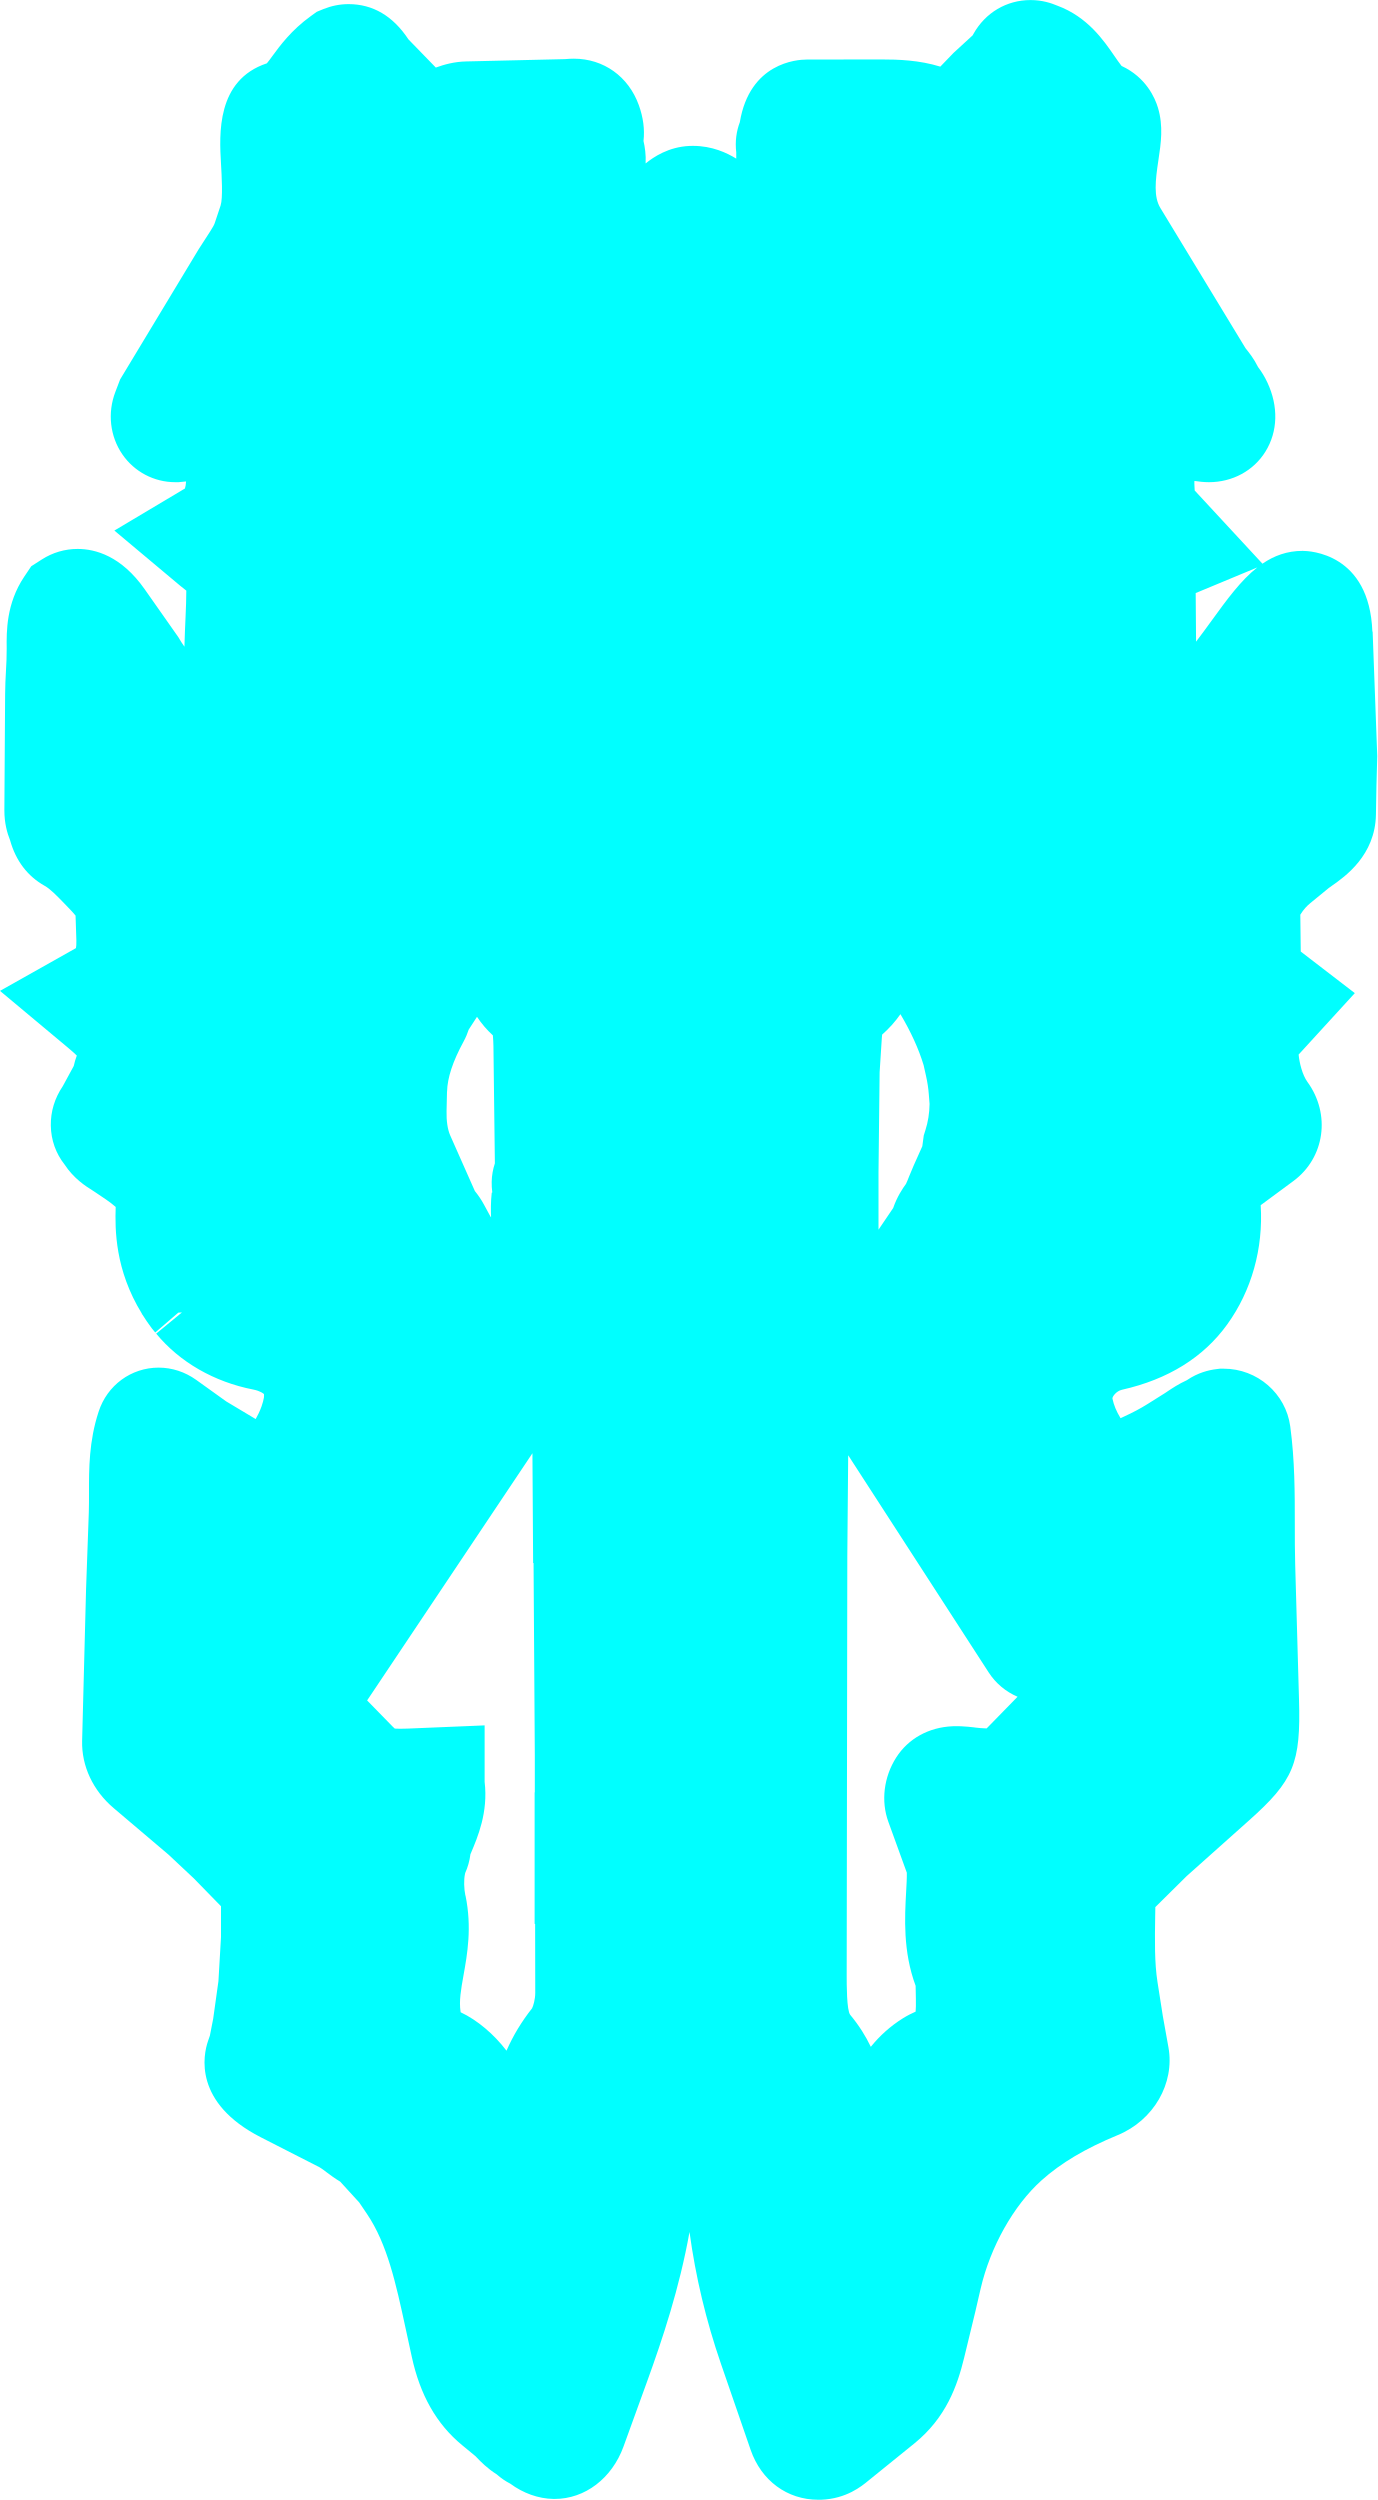
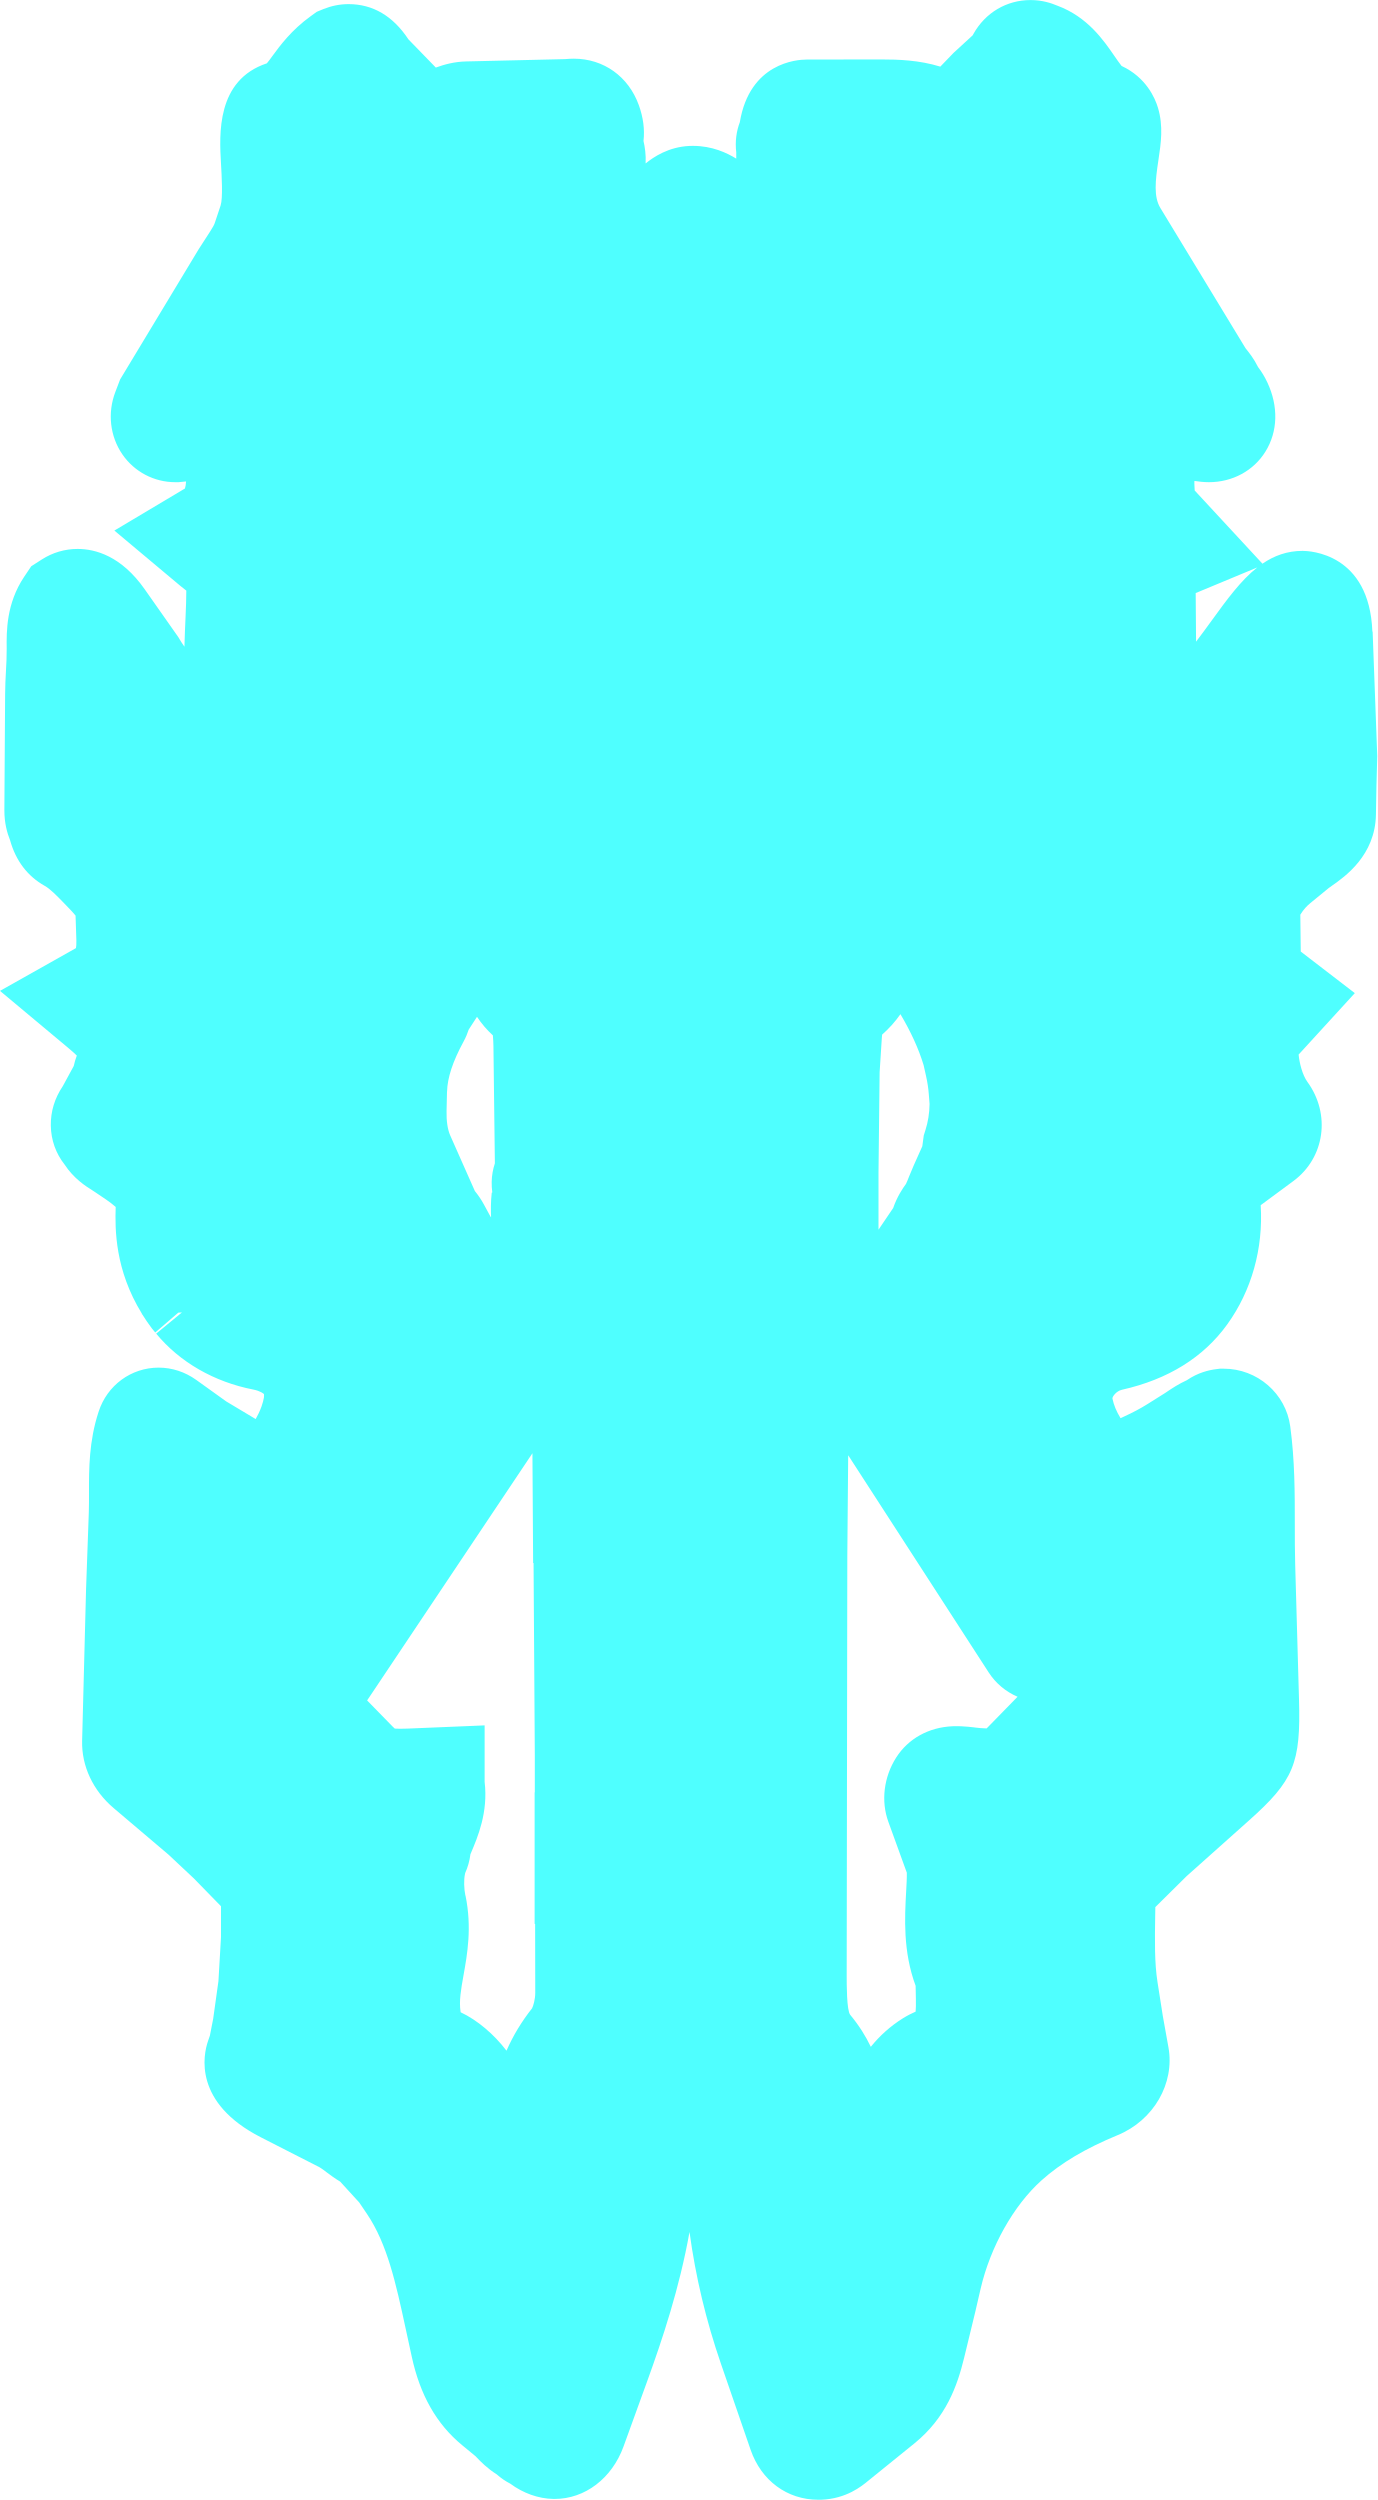
<svg xmlns="http://www.w3.org/2000/svg" id="Layer_2" data-name="Layer 2" viewBox="0 0 220.32 400">
  <defs>
    <style>
      .cls-1 {
        fill: aqua;
+         opacity: .69;
      }
    </style>
  </defs>
  <g id="Layer_1-2" data-name="Layer 1">
    <path class="cls-1" d="M219.58,101.07c-.47-12.57-10.07-12.93-11.16-12.93-2.48,0-4.56.77-6.43,2.05l-10.84-11.71c0-.26-.02-.53-.04-.8-.02-.26-.02-.51,0-.73.68.1,1.46.2,2.32.2,3.76,0,7.15-1.83,9.05-4.91,1.98-3.2,2.09-7.22.3-11.04-.42-.9-.92-1.73-1.49-2.47-.67-1.35-1.45-2.32-1.9-2.88l-.11-.14-13.62-22.43c-1.09-1.8-.82-4.32-.31-7.69.4-2.66.81-5.4-.08-8.36-.45-1.5-1.87-4.85-5.82-6.68-.35-.44-.81-1.11-1.15-1.6-1.72-2.5-4.3-6.26-9.12-8.04-.97-.41-2.42-.9-4.3-.9-3.82,0-7.23,2.02-9.12,5.4-.04.08-.09.16-.13.24l-3.06,2.81-2.12,2.2c-3.39-1.04-6.65-1.15-9.56-1.15l-11.84.02c-1.54,0-9.1.51-10.68,10.03-.54,1.43-.78,3.05-.57,4.83v.99c-1.49-.92-3.85-2.04-6.92-2.04-.18,0-.37,0-.55.01-3.37.15-5.76,1.77-7.03,2.8.07-1.41-.12-2.64-.34-3.59.21-1.85-.04-3.77-.75-5.74-1.65-4.58-5.63-7.43-10.39-7.43-.42,0-.86.02-1.42.07l-15.82.37c-1.88.04-3.51.49-4.85.98l-4.38-4.51c-2.47-3.74-5.69-5.64-9.58-5.64-1.38,0-2.73.27-4.02.79l-1.07.44-.94.68c-3.13,2.25-4.95,4.75-6.16,6.4-.28.39-.66.9-.88,1.16-8.11,2.69-7.61,11.38-7.34,16.05.11,1.93.32,5.51-.06,6.69l-.94,2.82c-.1.29-.31.68-.74,1.35l-1.84,2.85-12.56,20.82-.76,1.99c-1.29,3.37-.87,7.1,1.12,10,1.91,2.78,5.07,4.45,8.45,4.45h.56s1.18-.12,1.18-.12c-.02.45-.09.86-.18,1.13l-11.29,6.73,10.52,8.82c.31.26.65.53.99.79,0,1.33-.06,2.74-.12,4.19-.04.78-.07,1.55-.1,2.32l-.08,2.46c-.28-.39-.53-.78-.77-1.18l-.19-.32-5.4-7.69c-3.74-5.33-7.9-6.45-10.73-6.45-2.04,0-4.01.58-5.72,1.68l-1.7,1.09-1.13,1.68c-2.88,4.3-2.83,8.77-2.8,11.44v.1c.01,1.17-.05,2.35-.12,3.6-.06,1.16-.13,2.36-.13,3.64l-.12,18.55c-.01,2.11.46,3.7.91,4.82.92,3.3,2.79,5.76,5.55,7.31.86.48,1.85,1.49,3.07,2.75l.32.33c.55.57,1.2,1.24,1.54,1.68l.13,3.98c.02.62-.03,1.01-.07,1.22l-12.15,6.84,10.84,9.06c.73.61,1.18,1.02,1.45,1.29-.21.57-.38,1.13-.49,1.67l-1.75,3.22c-1.31,1.94-1.95,4.06-1.92,6.31.03,2.32.82,4.49,2.2,6.23,1.47,2.26,3.45,3.51,4.38,4.09l.43.28c1.21.8,2.53,1.67,3.37,2.42-.12,3.59-.12,10.06,4.19,17.07,0,.03,0,.06,0,.1h.05c.46.74.97,1.49,1.53,2.24.18.24.36.46.56.68l3.69-3.18.58-.03-4.12,3.39c3.75,4.55,9.27,7.73,15.54,8.95,1.13.22,1.65.66,1.7.72.01.04.03.22,0,.54-.04.3-.2.93-.38,1.43-.27.74-.59,1.42-.94,2.03l-4.71-2.82-4.81-3.45c-1.79-1.28-3.87-1.96-6.01-1.96-4.4,0-8.24,2.83-9.6,7.05-1.55,4.71-1.55,9.13-1.54,13.02,0,1.09,0,2.12-.03,3.08l-.44,12.3-.63,24.26c-.1,4.03,1.73,7.95,5.04,10.76l8.78,7.45,4.05,3.8,4.35,4.46v4.94s-.41,7.04-.41,7.04l-.84,6.02-.53,2.71-.3.87c-.76,2.21-2.38,9.85,8.46,15.39l9.4,4.8c.22.11.73.5,1.1.78.6.45,1.32.99,2.19,1.51l3.05,3.34,1.25,1.85c3.25,4.81,4.64,11.23,6.11,18.02l1.04,4.79c1.33,6.15,3.96,10.78,8.04,14.15l2.17,1.79c.06.06.13.13.19.2.63.66,1.69,1.75,3.2,2.7.66.59,1.39,1.09,2.17,1.49,2.04,1.51,4.47,2.4,6.91,2.44h.19c4.84,0,9.16-3.29,11.01-8.38l3.75-10.34c2.48-6.85,5.2-14.98,6.81-23.99.99,7.23,2.64,14.14,5.04,21.11l4.74,13.74c1.7,4.93,5.85,7.99,10.82,7.99h.26s.18,0,.18,0c4.07-.15,6.52-2.18,7.56-3.04l7.34-5.94c5.12-4.14,6.91-9.26,8-13.73l1.79-7.38.85-3.68c1.55-6.69,5.28-13.32,9.72-17.31,3.13-2.81,7.01-5.11,12.21-7.26,5.75-2.37,9.16-8.28,8.12-14.05l-.9-5.01-.85-5.43c-.49-3.1-.43-6.72-.37-10.56l.02-1.14c0-.11,0-.21,0-.29l5-4.95,9.97-8.9c7.2-6.42,8.32-9.14,8.02-19.41l-.61-21.55c-.06-2.1-.06-4.19-.06-6.4,0-5.04,0-10.26-.73-15.7-.7-5.27-5.28-9.24-10.64-9.24h-.61s-.56.07-.56.07c-1.19.14-2.97.56-4.73,1.77-1.32.6-2.36,1.3-3.08,1.78-.14.09-.27.19-.4.27l-2.85,1.79c-1.07.67-2.28,1.32-3.81,2.02l-.47.22c-.7-1.15-1.07-2.07-1.3-3.14-.05-.25.57-1.2,1.53-1.41,7.37-1.66,13.04-5.18,16.84-10.46,3.89-5.4,5.78-12.11,5.35-19.07l5.24-3.87c5.02-3.72,6-10.68,2.24-15.85-.82-1.13-1.29-3.07-1.41-4.38l8.99-9.83-8.65-6.65-.07-5.9c.54-.87,1.04-1.39,1.61-1.86l2.93-2.4c.16-.13.35-.25.53-.38,2.07-1.45,6.92-4.85,7.03-11.38l.08-4.53.13-4.82-.74-19.94ZM155.95,276.39c-.68-.08-1.46-.16-2.22-.19-.23,0-.46-.01-.68-.01h-.34s-.29.01-.29.01c-3.81.16-7.09,1.97-9.02,4.99-2,3.13-2.47,7-1.26,10.31l2.95,8.13c.02.76-.05,2.08-.11,3.1-.22,4.01-.53,9.48,1.52,15,.01.26.02.7.02,1.04,0,.35,0,.7.02,1.06.02.88,0,1.54-.04,2.03-.61.27-1.3.61-2.04,1.07-1.98,1.24-3.7,2.78-5.13,4.56-.81-1.69-1.87-3.4-3.29-5.11-.58-.69-.57-4.94-.57-6.33l.1-67.1.14-16.11,22.48,34.75c1.14,1.76,2.75,3.09,4.62,3.89l-4.94,5.06s-.1,0-.16,0c-.48,0-1.1-.07-1.76-.14ZM148.06,180.85l-.26.83-.23,1.72-1.37,3.06c-.26.58-.5,1.16-.73,1.74-.18.46-.43,1.08-.51,1.22-.54.73-1.44,2.08-2.05,3.86l-2.35,3.47v-9.15s.18-16.03.18-16.03l.35-5.47.05-.56c1.1-.97,2.08-2.06,2.93-3.27,1.68,2.83,2.93,5.57,3.71,8.16l.38,1.7c.23,1.02.38,2.01.45,2.96l.12,1.54c-.02,1.48-.24,2.87-.67,4.22ZM201.19,90.77c-2.65,2.08-4.91,5.19-7.35,8.56-.72.99-1.6,2.2-2.47,3.34l-.06-7.78,9.88-4.11ZM74.46,303.29c-.23-1.12-.26-2.52-.07-3.42l.04-.19c.41-.91.7-1.91.84-3.01.02-.05.04-.1.07-.16,1.1-2.6,2.78-6.53,2.2-11.42v-9.03l-1.14.05h0s-9.85.41-9.85.41c-.92.04-1.75.08-2.53.08-.27,0-.53,0-.74-.02-.05,0-.09,0-.12-.01-.08-.06-.19-.16-.33-.31l-4.09-4.19,26.45-39.55.11,17.57h.07s.2,30.75.2,30.75v5.95s-.03-.02-.03-.02v21.04l.08.03.02,11.01c0,1.03-.31,2.1-.51,2.48-1.69,2.14-3.04,4.38-4.09,6.78-2-2.62-4.64-4.88-7.34-6.15,0-.03,0-.06-.01-.09-.26-1.72.06-3.53.47-5.81.61-3.41,1.37-7.66.32-12.77ZM71.53,174.65c.05-2.2.91-4.82,2.63-7.98.39-.71.65-1.38.83-1.93l1.33-2.05c.73,1.1,1.59,2.1,2.54,2.97.05.61.08,1.19.09,1.7l.23,18.77c-.31.94-.49,1.93-.51,2.96-.01.55.02,1.1.09,1.64,0,.03,0,.07-.01.1h-.07c-.17,1.49-.15,2.83-.11,3.95l-.12-.17-1.03-1.9c-.44-.81-.94-1.53-1.44-2.14l-3.95-8.91c-.41-.92-.62-2.33-.58-3.88l.07-3.12Z" />
  </g>
</svg>
